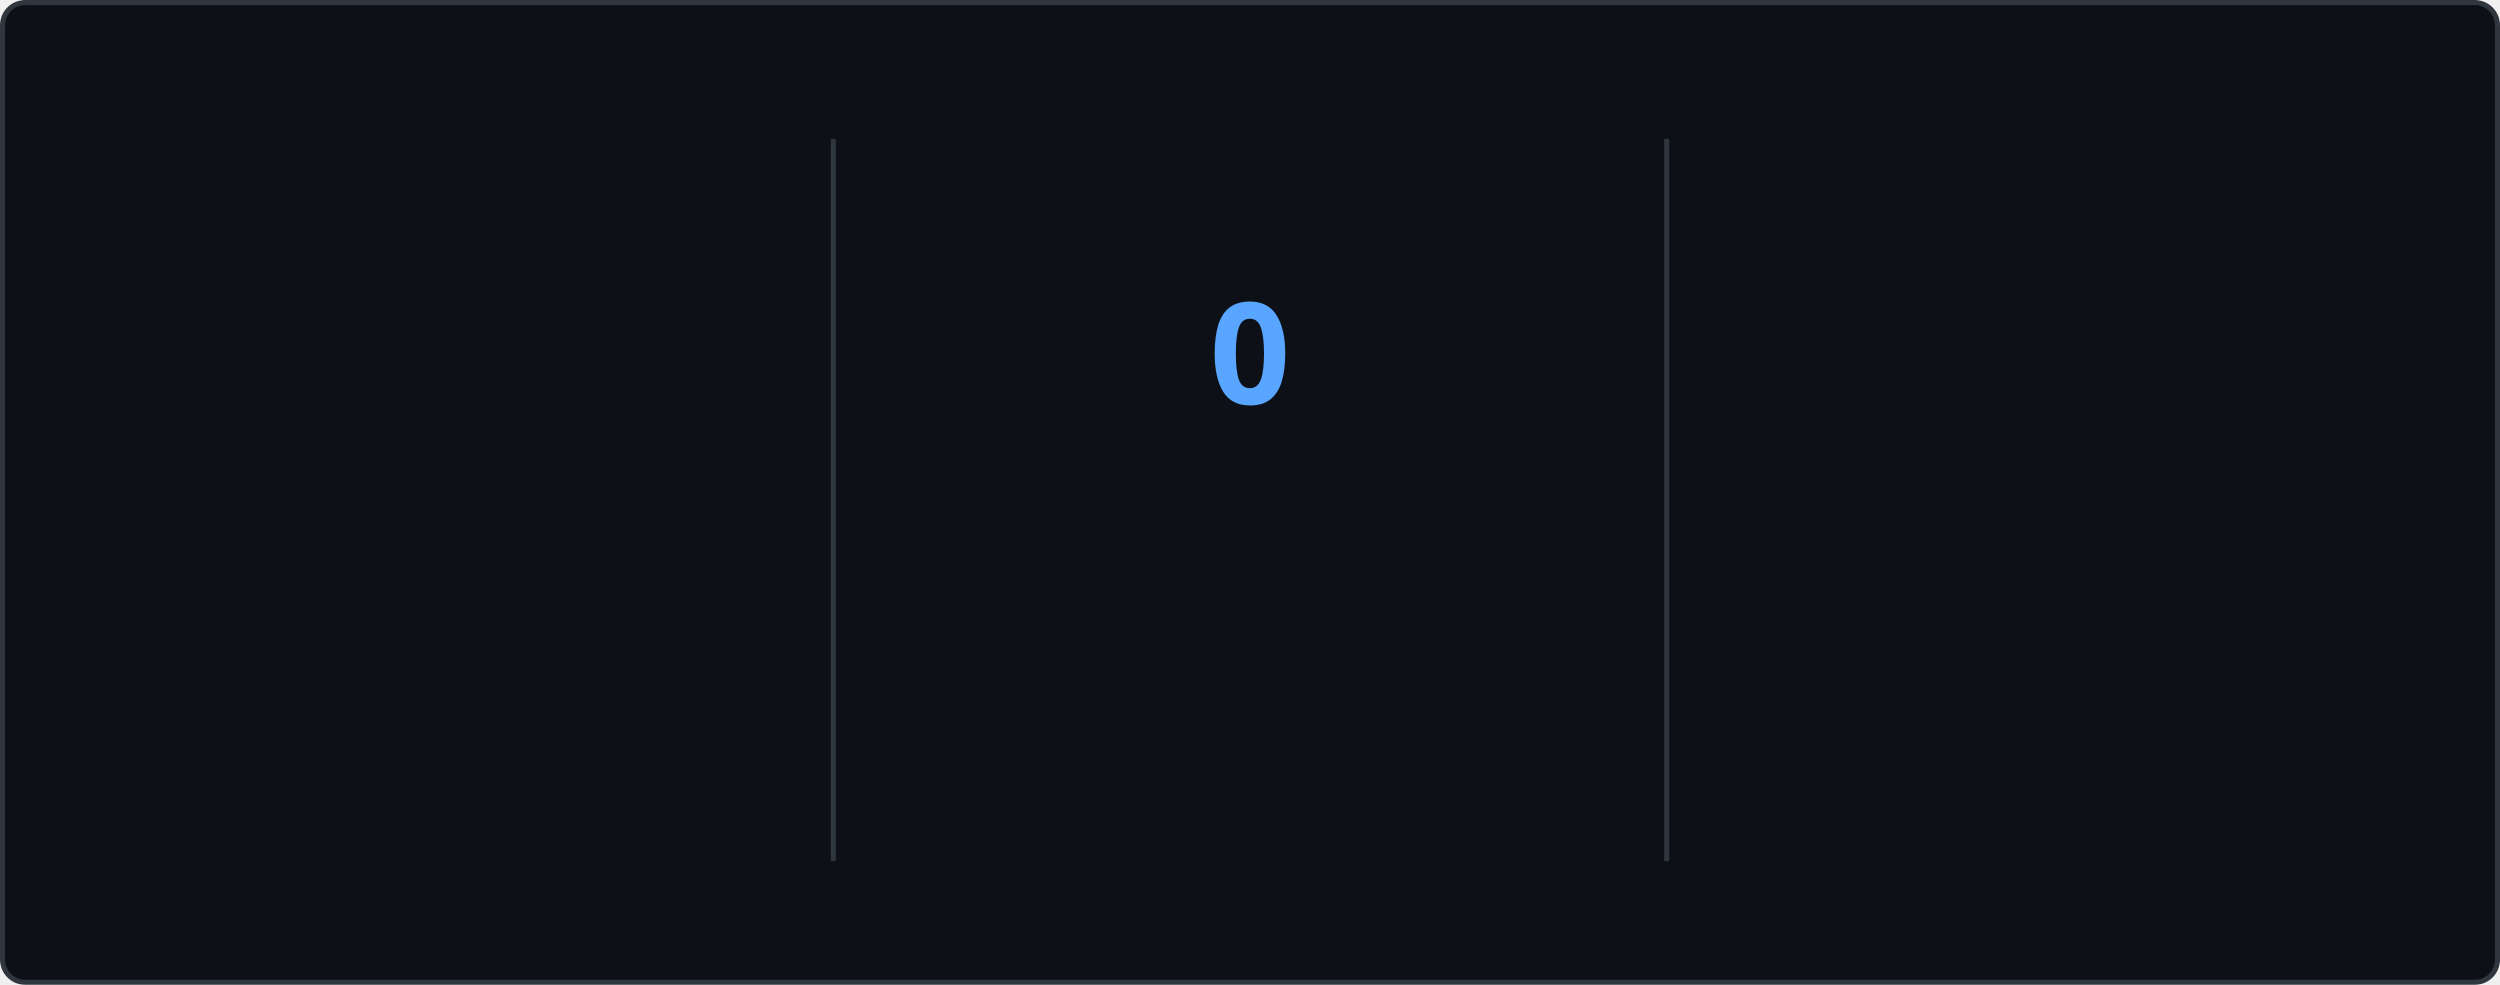
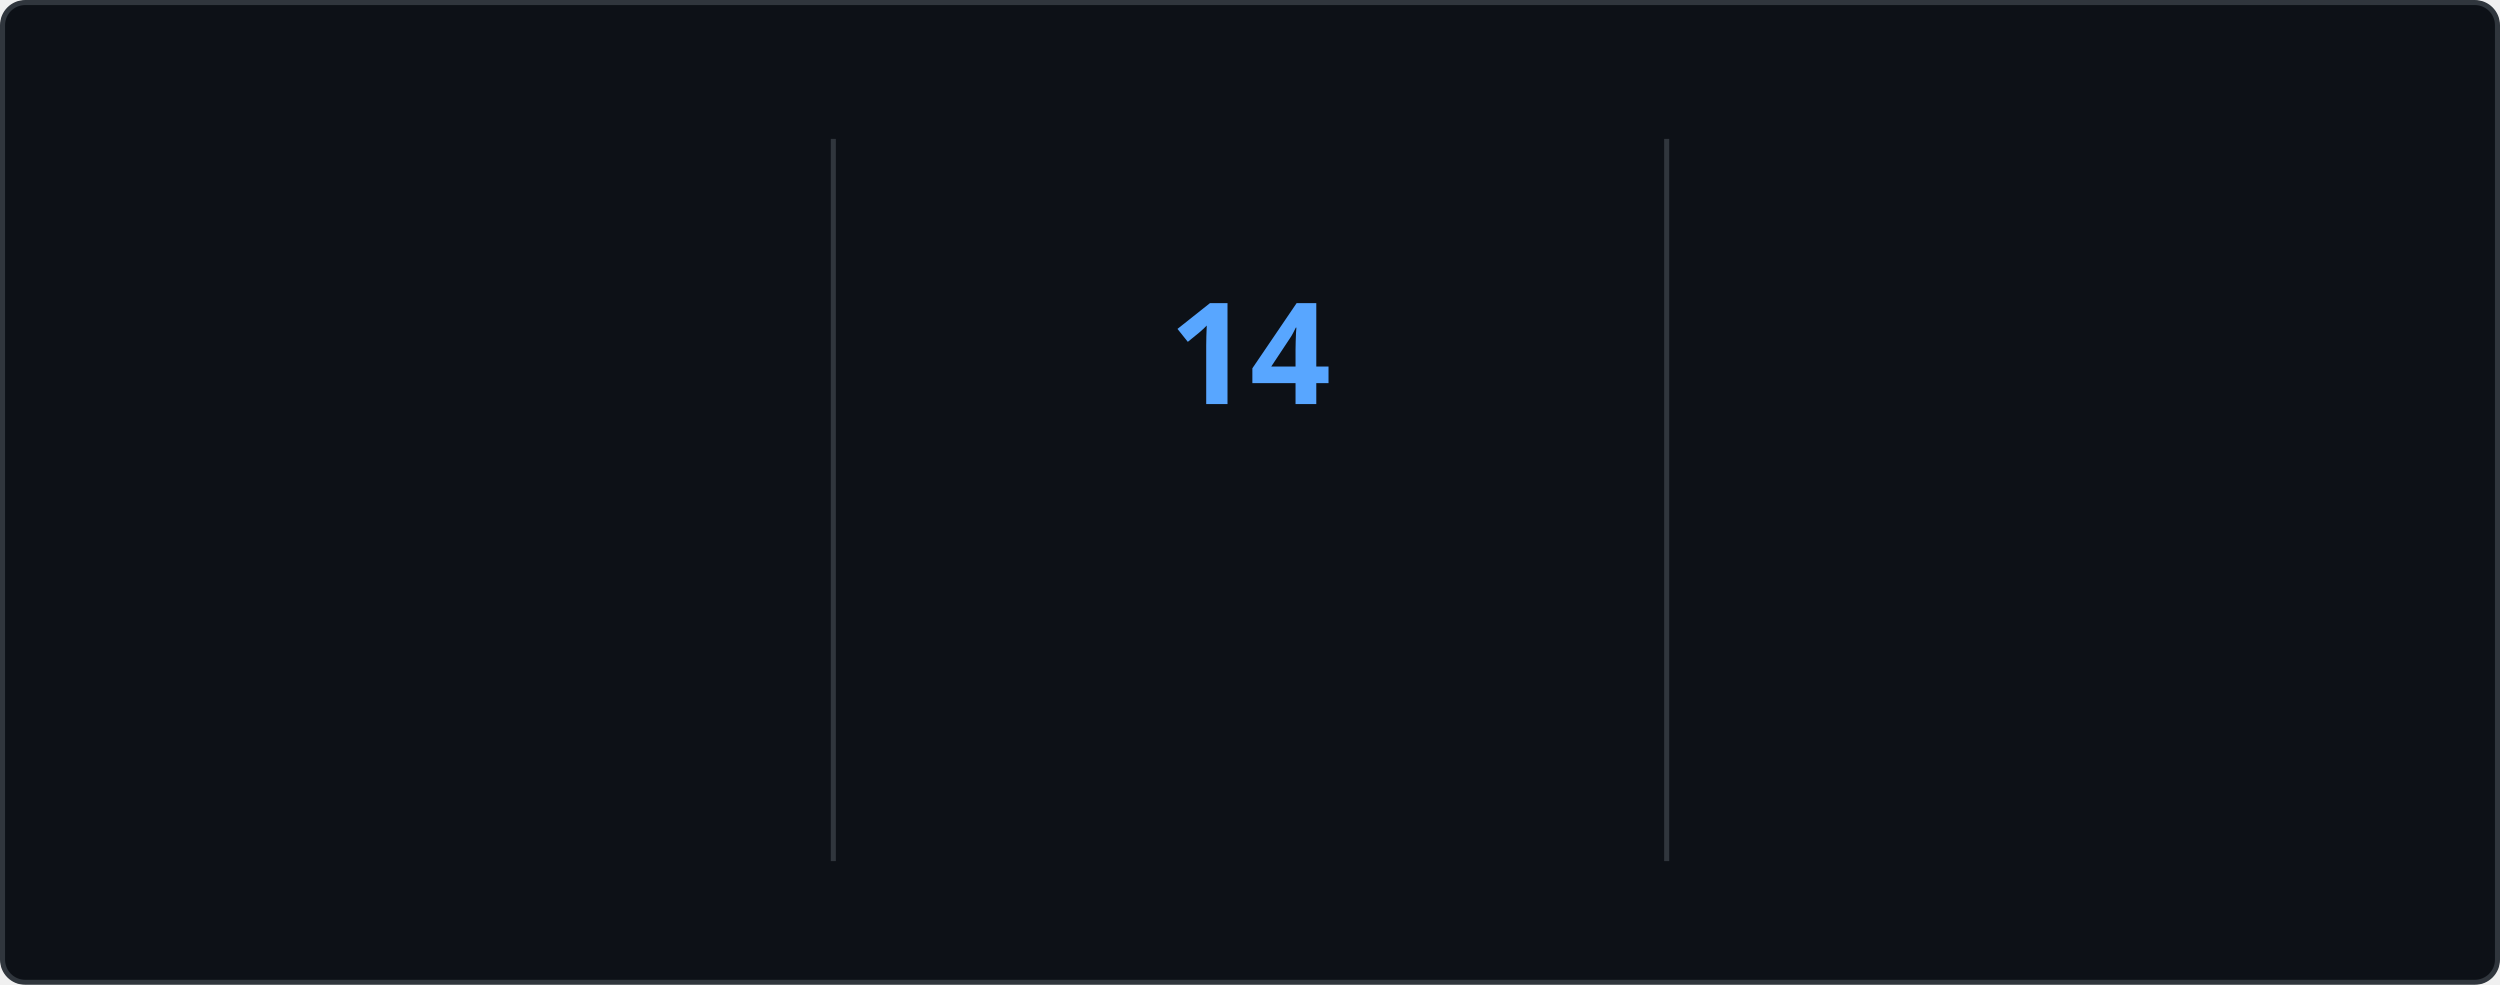
<svg xmlns="http://www.w3.org/2000/svg" style="isolation: isolate" viewBox="0 0 495 195" width="495px" height="195px" direction="ltr">
  <style>
    @keyframes currstreak {
      0% { font-size: 3px; opacity: 0.2; }
      80% { font-size: 34px; opacity: 1; }
      100% { font-size: 28px; opacity: 1; }
    }
    @keyframes fadein {
      0% { opacity: 0; }
      100% { opacity: 1; }
    }
    .big-number {
      font-family: "Segoe UI", Ubuntu, sans-serif;
      font-weight: 700;
      font-size: 28px;
      fill: #e6edf3;
    }
    .label {
      font-family: "Segoe UI", Ubuntu, sans-serif;
      font-weight: 400;
      font-size: 14px;
      fill: #e6edf3;
    }
    .range-text {
      font-family: "Segoe UI", Ubuntu, sans-serif;
      font-weight: 400;
      font-size: 12px;
      fill: #8b949e;
    }
    .current-streak-num {
      font-family: "Segoe UI", Ubuntu, sans-serif;
      font-weight: 700;
      font-size: 28px;
      fill: #58a6ff;
    }</style>
  <defs>
    <clipPath id="outer_rectangle">
      <rect width="495" height="195" rx="4.5" />
    </clipPath>
    <mask id="mask_out_ring_behind_fire">
      <rect width="495" height="195" fill="white" />
      <ellipse id="mask-ellipse" cx="247.5" cy="32" rx="13" ry="18" fill="black" />
    </mask>
  </defs>
  <g clip-path="url(#outer_rectangle)">
    <g style="isolation: isolate">
      <rect fill="#0d1117" rx="4.5" x="0.5" y="0.5" width="494" height="194" stroke="#30363d" />
    </g>
    <g style="isolation: isolate">
      <line x1="165" y1="28" x2="165" y2="170" vector-effect="non-scaling-stroke" stroke-width="1" stroke="#30363d" stroke-linejoin="miter" stroke-linecap="square" stroke-miterlimit="3" />
      <line x1="330" y1="28" x2="330" y2="170" vector-effect="non-scaling-stroke" stroke-width="1" stroke="#30363d" stroke-linejoin="miter" stroke-linecap="square" stroke-miterlimit="3" />
    </g>
    <g style="isolation: isolate">
      <g transform="translate(82.5, 48)">
        <text x="0" y="32" stroke-width="0" text-anchor="middle" class="big-number" style="opacity: 0; animation: fadein 0.5s linear forwards 0.6s">
            3.8K
          </text>
      </g>
      <g transform="translate(82.5, 84)">
        <text x="0" y="32" stroke-width="0" text-anchor="middle" class="label" style="opacity: 0; animation: fadein 0.5s linear forwards 0.7s">
            Total Contributions
          </text>
      </g>
      <g transform="translate(82.5, 114)">
        <text x="0" y="32" stroke-width="0" text-anchor="middle" class="range-text" style="opacity: 0; animation: fadein 0.5s linear forwards 0.8s">
            Sep 28 - Present
          </text>
      </g>
    </g>
    <g style="isolation: isolate">
      <g mask="url(#mask_out_ring_behind_fire)">
        <circle cx="247.5" cy="71" r="40" fill="none" stroke="#e6edf3" stroke-width="5" style="opacity: 0; animation: fadein 0.5s linear forwards 0.4s" />
      </g>
      <g transform="translate(247.5, 19.5)" stroke-opacity="0" style="opacity: 0; animation: fadein 0.5s linear forwards 0.6s">
        <path d="M -12 -0.5 L 15 -0.5 L 15 23.5 L -12 23.5 L -12 -0.5 Z" fill="none" />
        <path d="M 1.5 0.67 C 1.5 0.67 2.24 3.32 2.24 5.47 C 2.24 7.53 0.89 9.2 -1.17 9.2 C -3.23 9.2 -4.79 7.53 -4.79 5.47 L -4.76 5.11 C -6.78 7.51 -8 10.62 -8 13.99 C -8 18.41 -4.42 22 0 22 C 4.42 22 8 18.41 8 13.99 C 8 8.6 5.41 3.79 1.5 0.67 Z M -0.29 19 C -2.07 19 -3.51 17.6 -3.51 15.86 C -3.51 14.24 -2.46 13.1 -0.7 12.74 C 1.07 12.38 2.9 11.53 3.92 10.16 C 4.31 11.45 4.51 12.81 4.51 14.2 C 4.51 16.85 2.36 19 -0.29 19 Z" fill="#e6edf3" stroke-opacity="0" />
      </g>
      <g transform="translate(247.5, 48)">
        <text x="0" y="32" stroke-width="0" text-anchor="middle" class="current-streak-num" style="animation: currstreak 0.6s linear forwards">
-             0
+             14
          </text>
      </g>
      <g transform="translate(247.5, 108)">
        <text x="0" y="32" stroke-width="0" text-anchor="middle" class="label" style="opacity: 0; animation: fadein 0.5s linear forwards 0.9s">
            Current Streak
          </text>
      </g>
      <g transform="translate(247.5, 145)">
        <text x="0" y="21" stroke-width="0" text-anchor="middle" class="range-text" style="opacity: 0; animation: fadein 0.5s linear forwards 0.9s">
-             0 days
+             Sep 16 - Sep 29
          </text>
      </g>
    </g>
    <g style="isolation: isolate">
      <g transform="translate(412.5, 48)">
        <text x="0" y="32" stroke-width="0" text-anchor="middle" class="big-number" style="opacity: 0; animation: fadein 0.5s linear forwards 1.2s">
            35
          </text>
      </g>
      <g transform="translate(412.5, 84)">
        <text x="0" y="32" stroke-width="0" text-anchor="middle" class="label" style="opacity: 0; animation: fadein 0.5s linear forwards 1.3s">
            Longest Streak
          </text>
      </g>
      <g transform="translate(412.5, 114)">
        <text x="0" y="32" stroke-width="0" text-anchor="middle" class="range-text" style="opacity: 0; animation: fadein 0.5s linear forwards 1.4s">
            Jul 19 - Aug 22
          </text>
      </g>
    </g>
  </g>
</svg>
